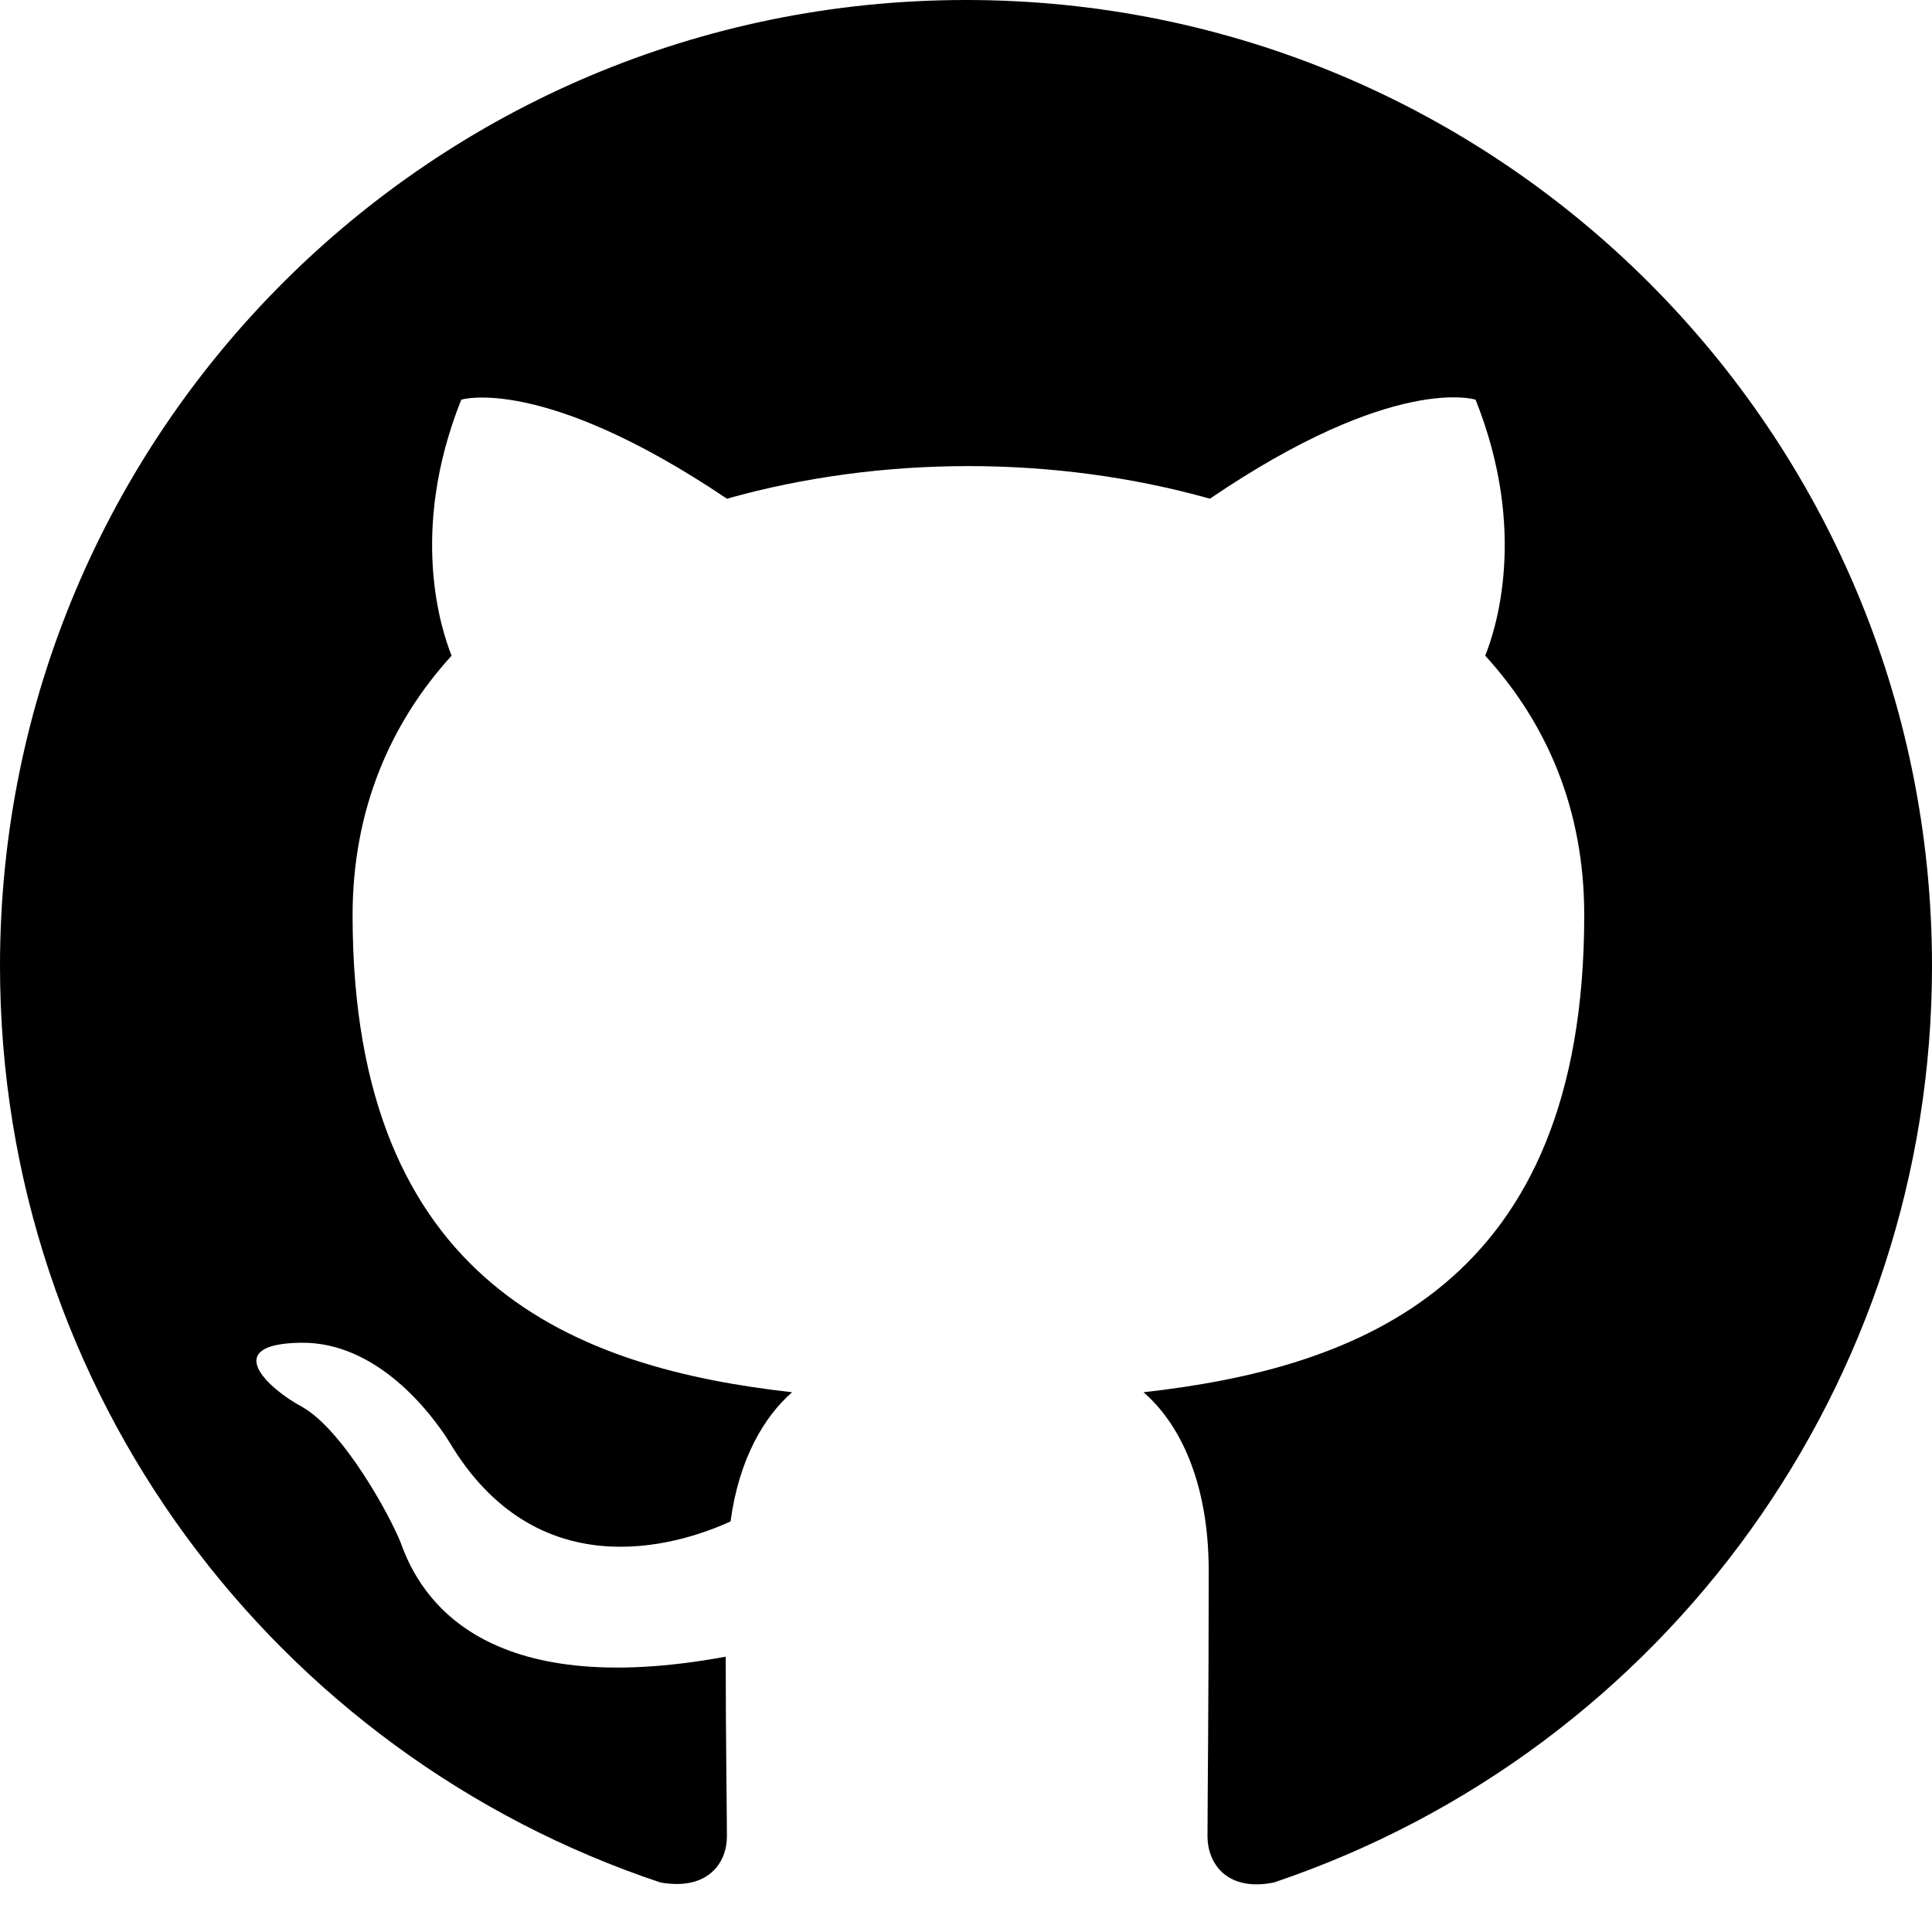
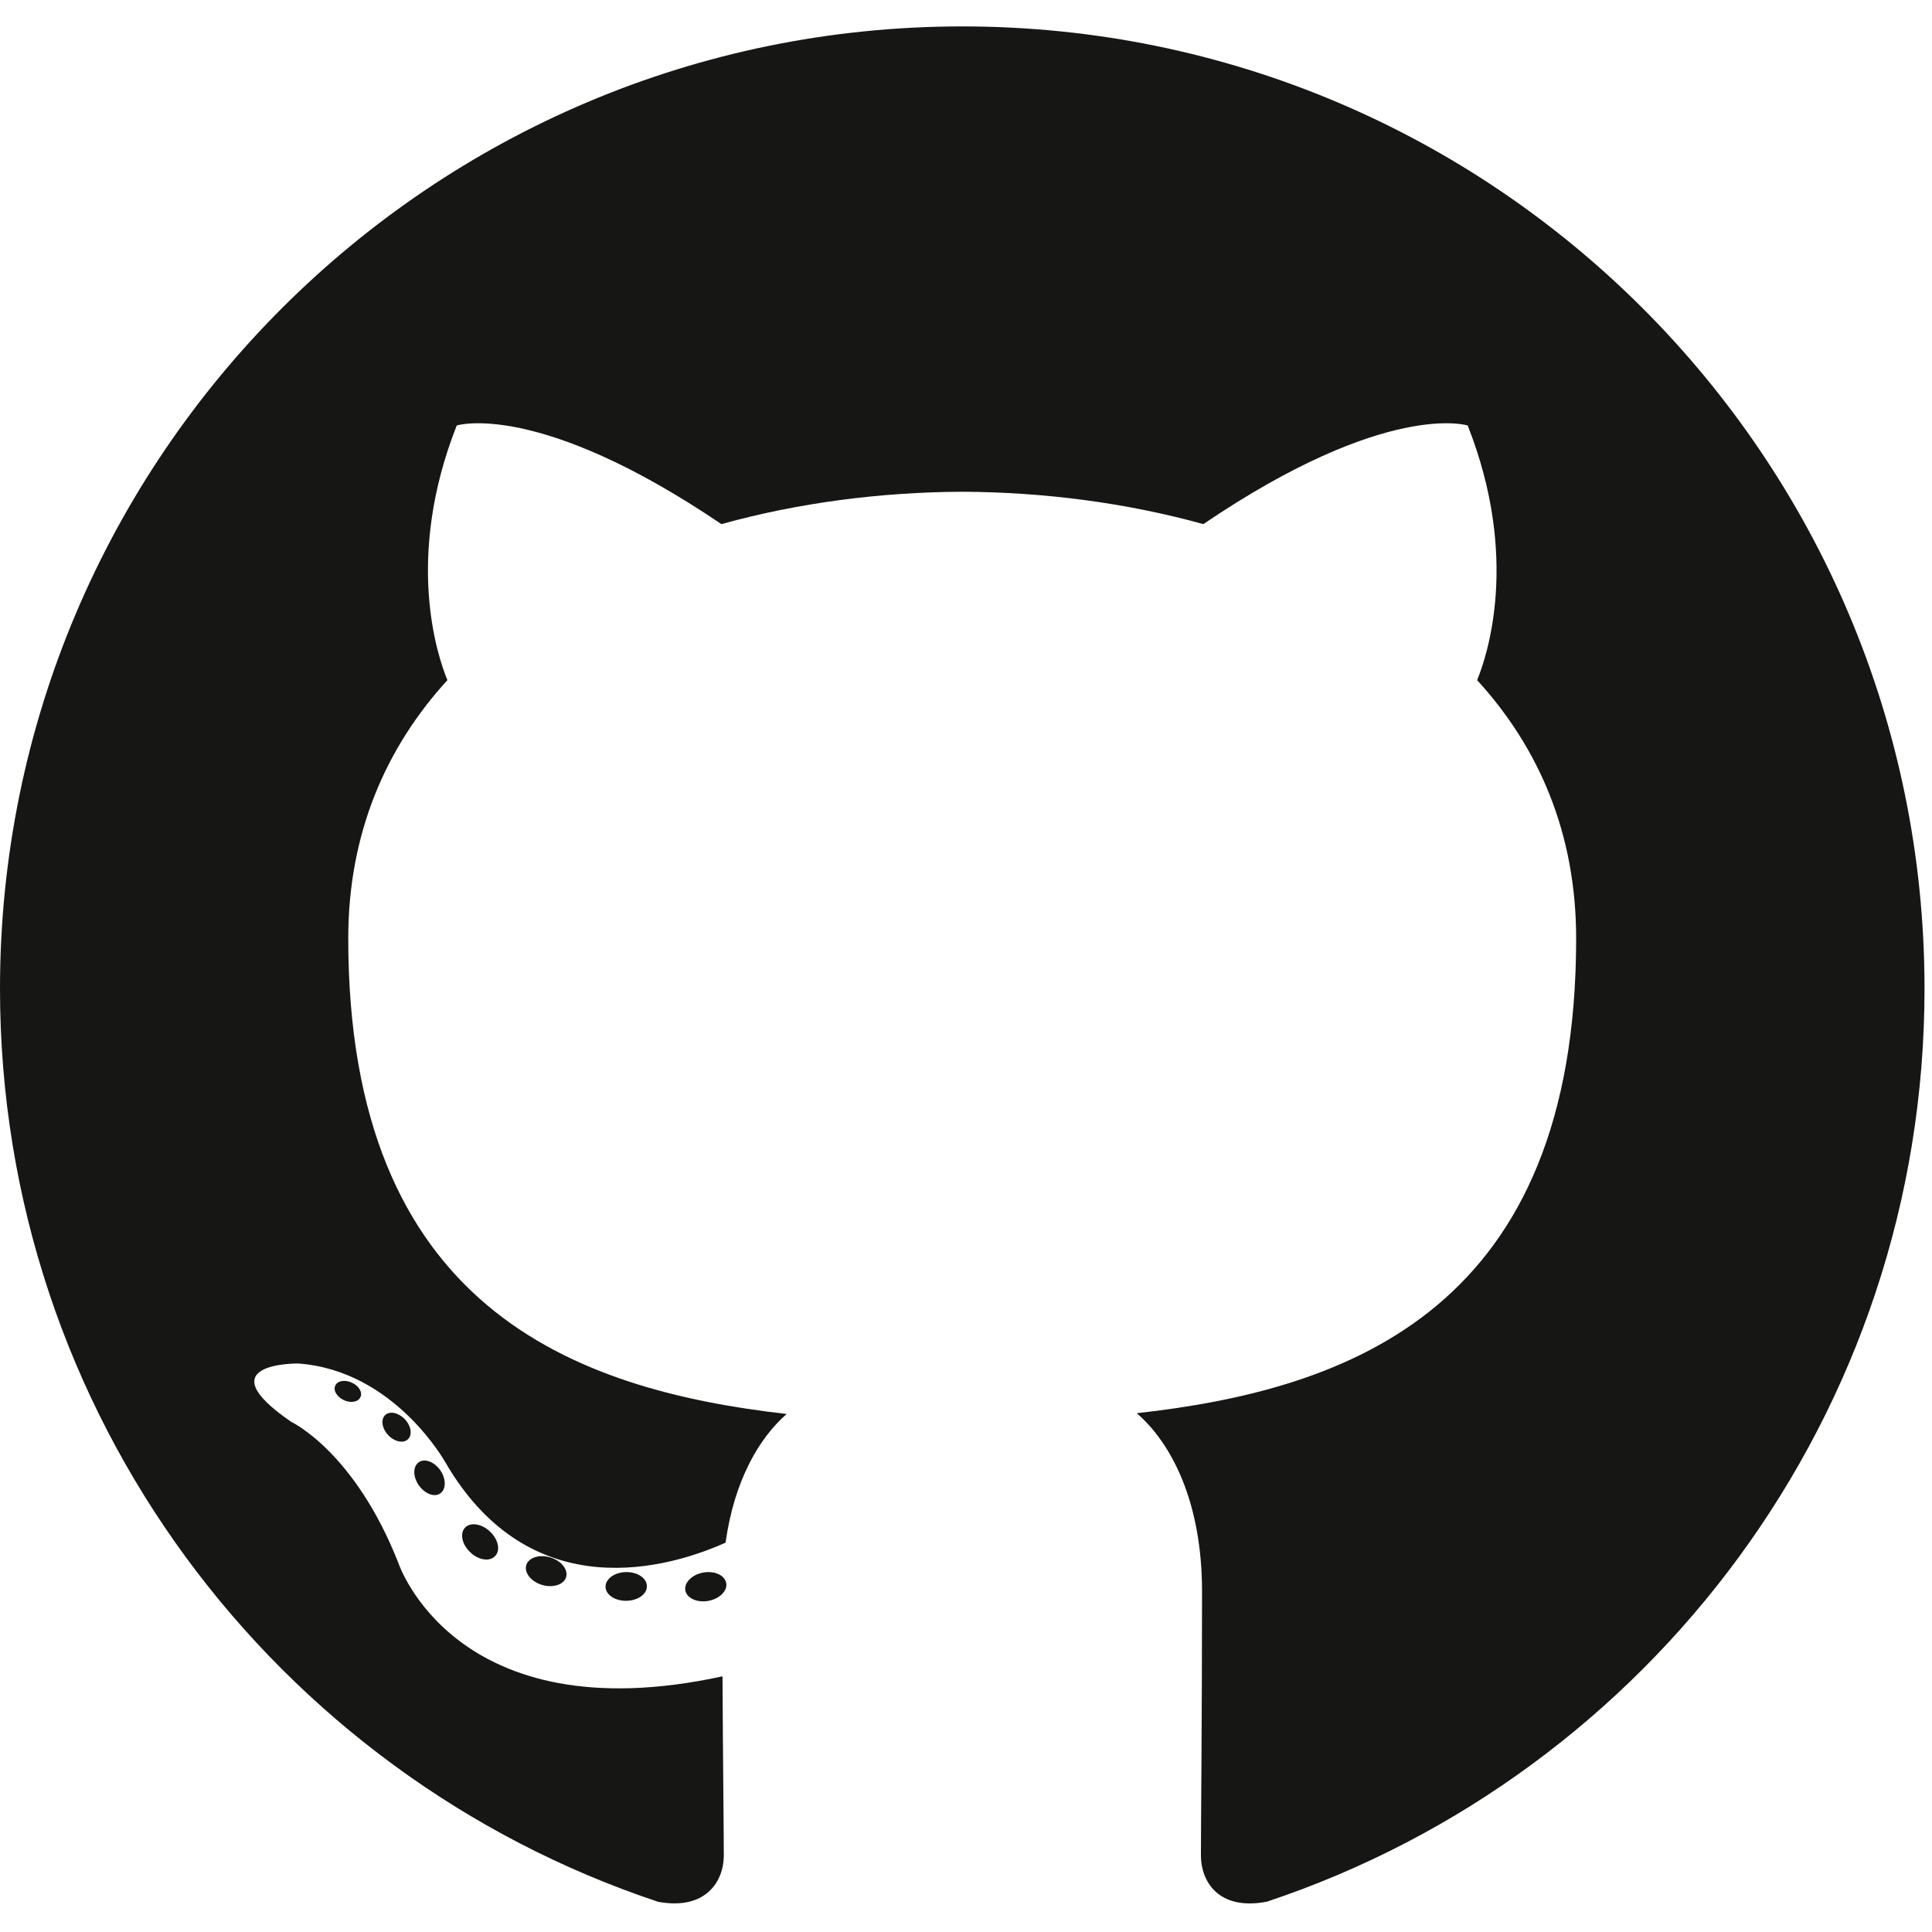
- <svg xmlns="http://www.w3.org/2000/svg" width="16" height="16" fill="currentColor" class="bi bi-github" viewBox="0 0 16 16">
-   <path d="M8 0C3.58 0 0 3.58 0 8c0 3.54 2.29 6.53 5.47 7.59.4.07.55-.17.55-.38 0-.19-.01-.82-.01-1.49-2.01.37-2.53-.49-2.69-.94-.09-.23-.48-.94-.82-1.13-.28-.15-.68-.52-.01-.53.63-.01 1.08.58 1.23.82.72 1.21 1.87.87 2.33.66.07-.52.28-.87.51-1.07-1.78-.2-3.64-.89-3.64-3.95 0-.87.31-1.59.82-2.15-.08-.2-.36-1.02.08-2.12 0 0 .67-.21 2.2.82.64-.18 1.32-.27 2-.27s1.36.09 2 .27c1.53-1.04 2.2-.82 2.2-.82.44 1.1.16 1.92.08 2.12.51.56.82 1.27.82 2.15 0 3.07-1.87 3.75-3.65 3.95.29.25.54.73.54 1.48 0 1.07-.01 1.93-.01 2.2 0 .21.15.46.55.38A8.01 8.01 0 0 0 16 8c0-4.42-3.58-8-8-8" />
+ <svg xmlns="http://www.w3.org/2000/svg" width="800px" height="800px" viewBox="0 -3.5 256 256" preserveAspectRatio="xMinYMin meet">
+   <g fill="#161614">
+     <path d="M127.505 0C57.095 0 0 57.085 0 127.505c0 56.336 36.534 104.13 87.196 120.99 6.372 1.18 8.712-2.766 8.712-6.134 0-3.04-.119-13.085-.173-23.739-35.473 7.713-42.958-15.044-42.958-15.044-5.8-14.738-14.157-18.656-14.157-18.656-11.568-7.914.872-7.752.872-7.752 12.804.9 19.546 13.14 19.546 13.14 11.372 19.493 29.828 13.857 37.104 10.6 1.144-8.242 4.449-13.866 8.095-17.05-28.32-3.225-58.092-14.158-58.092-63.014 0-13.92 4.981-25.295 13.138-34.224-1.324-3.212-5.688-16.18 1.235-33.743 0 0 10.707-3.427 35.073 13.07 10.17-2.826 21.078-4.242 31.914-4.29 10.836.048 21.752 1.464 31.942 4.29 24.337-16.497 35.029-13.07 35.029-13.07 6.94 17.563 2.574 30.531 1.25 33.743 8.175 8.929 13.122 20.303 13.122 34.224 0 48.972-29.828 59.756-58.22 62.912 4.573 3.957 8.648 11.717 8.648 23.612 0 17.06-.148 30.791-.148 34.991 0 3.393 2.295 7.369 8.759 6.117 50.634-16.879 87.122-64.656 87.122-120.973C255.009 57.085 197.922 0 127.505 0" />
+     <path d="M47.755 181.634c-.28.633-1.278.823-2.185.389-.925-.416-1.445-1.28-1.145-1.916.275-.652 1.273-.834 2.196-.396.927.415 1.455 1.287 1.134 1.923M54.027 187.23c-.608.564-1.797.302-2.604-.589-.834-.889-.99-2.077-.373-2.65.627-.563 1.78-.3 2.616.59.834.899.996 2.08.36 2.65M58.33 194.39c-.782.543-2.06.034-2.849-1.1-.781-1.133-.781-2.493.017-3.038.792-.545 2.05-.055 2.85 1.07.78 1.153.78 2.513-.019 3.069M65.606 202.683c-.699.77-2.187.564-3.277-.488-1.114-1.028-1.425-2.487-.724-3.258.707-.772 2.204-.555 3.302.488 1.107 1.026 1.445 2.496.7 3.258M75.01 205.483c-.307.998-1.741 1.452-3.185 1.028-1.442-.437-2.386-1.607-2.095-2.616.3-1.005 1.74-1.478 3.195-1.024 1.44.435 2.386 1.596 2.086 2.612M85.714 206.67c.036 1.052-1.189 1.924-2.705 1.943-1.525.033-2.758-.818-2.774-1.852 0-1.062 1.197-1.926 2.721-1.951 1.516-.03 2.758.815 2.758 1.86M96.228 206.267c.182 1.026-.872 2.08-2.377 2.36-1.48.27-2.85-.363-3.039-1.38-.184-1.052.89-2.105 2.367-2.378 1.508-.262 2.857.355 3.049 1.398" />
+   </g>
</svg>
